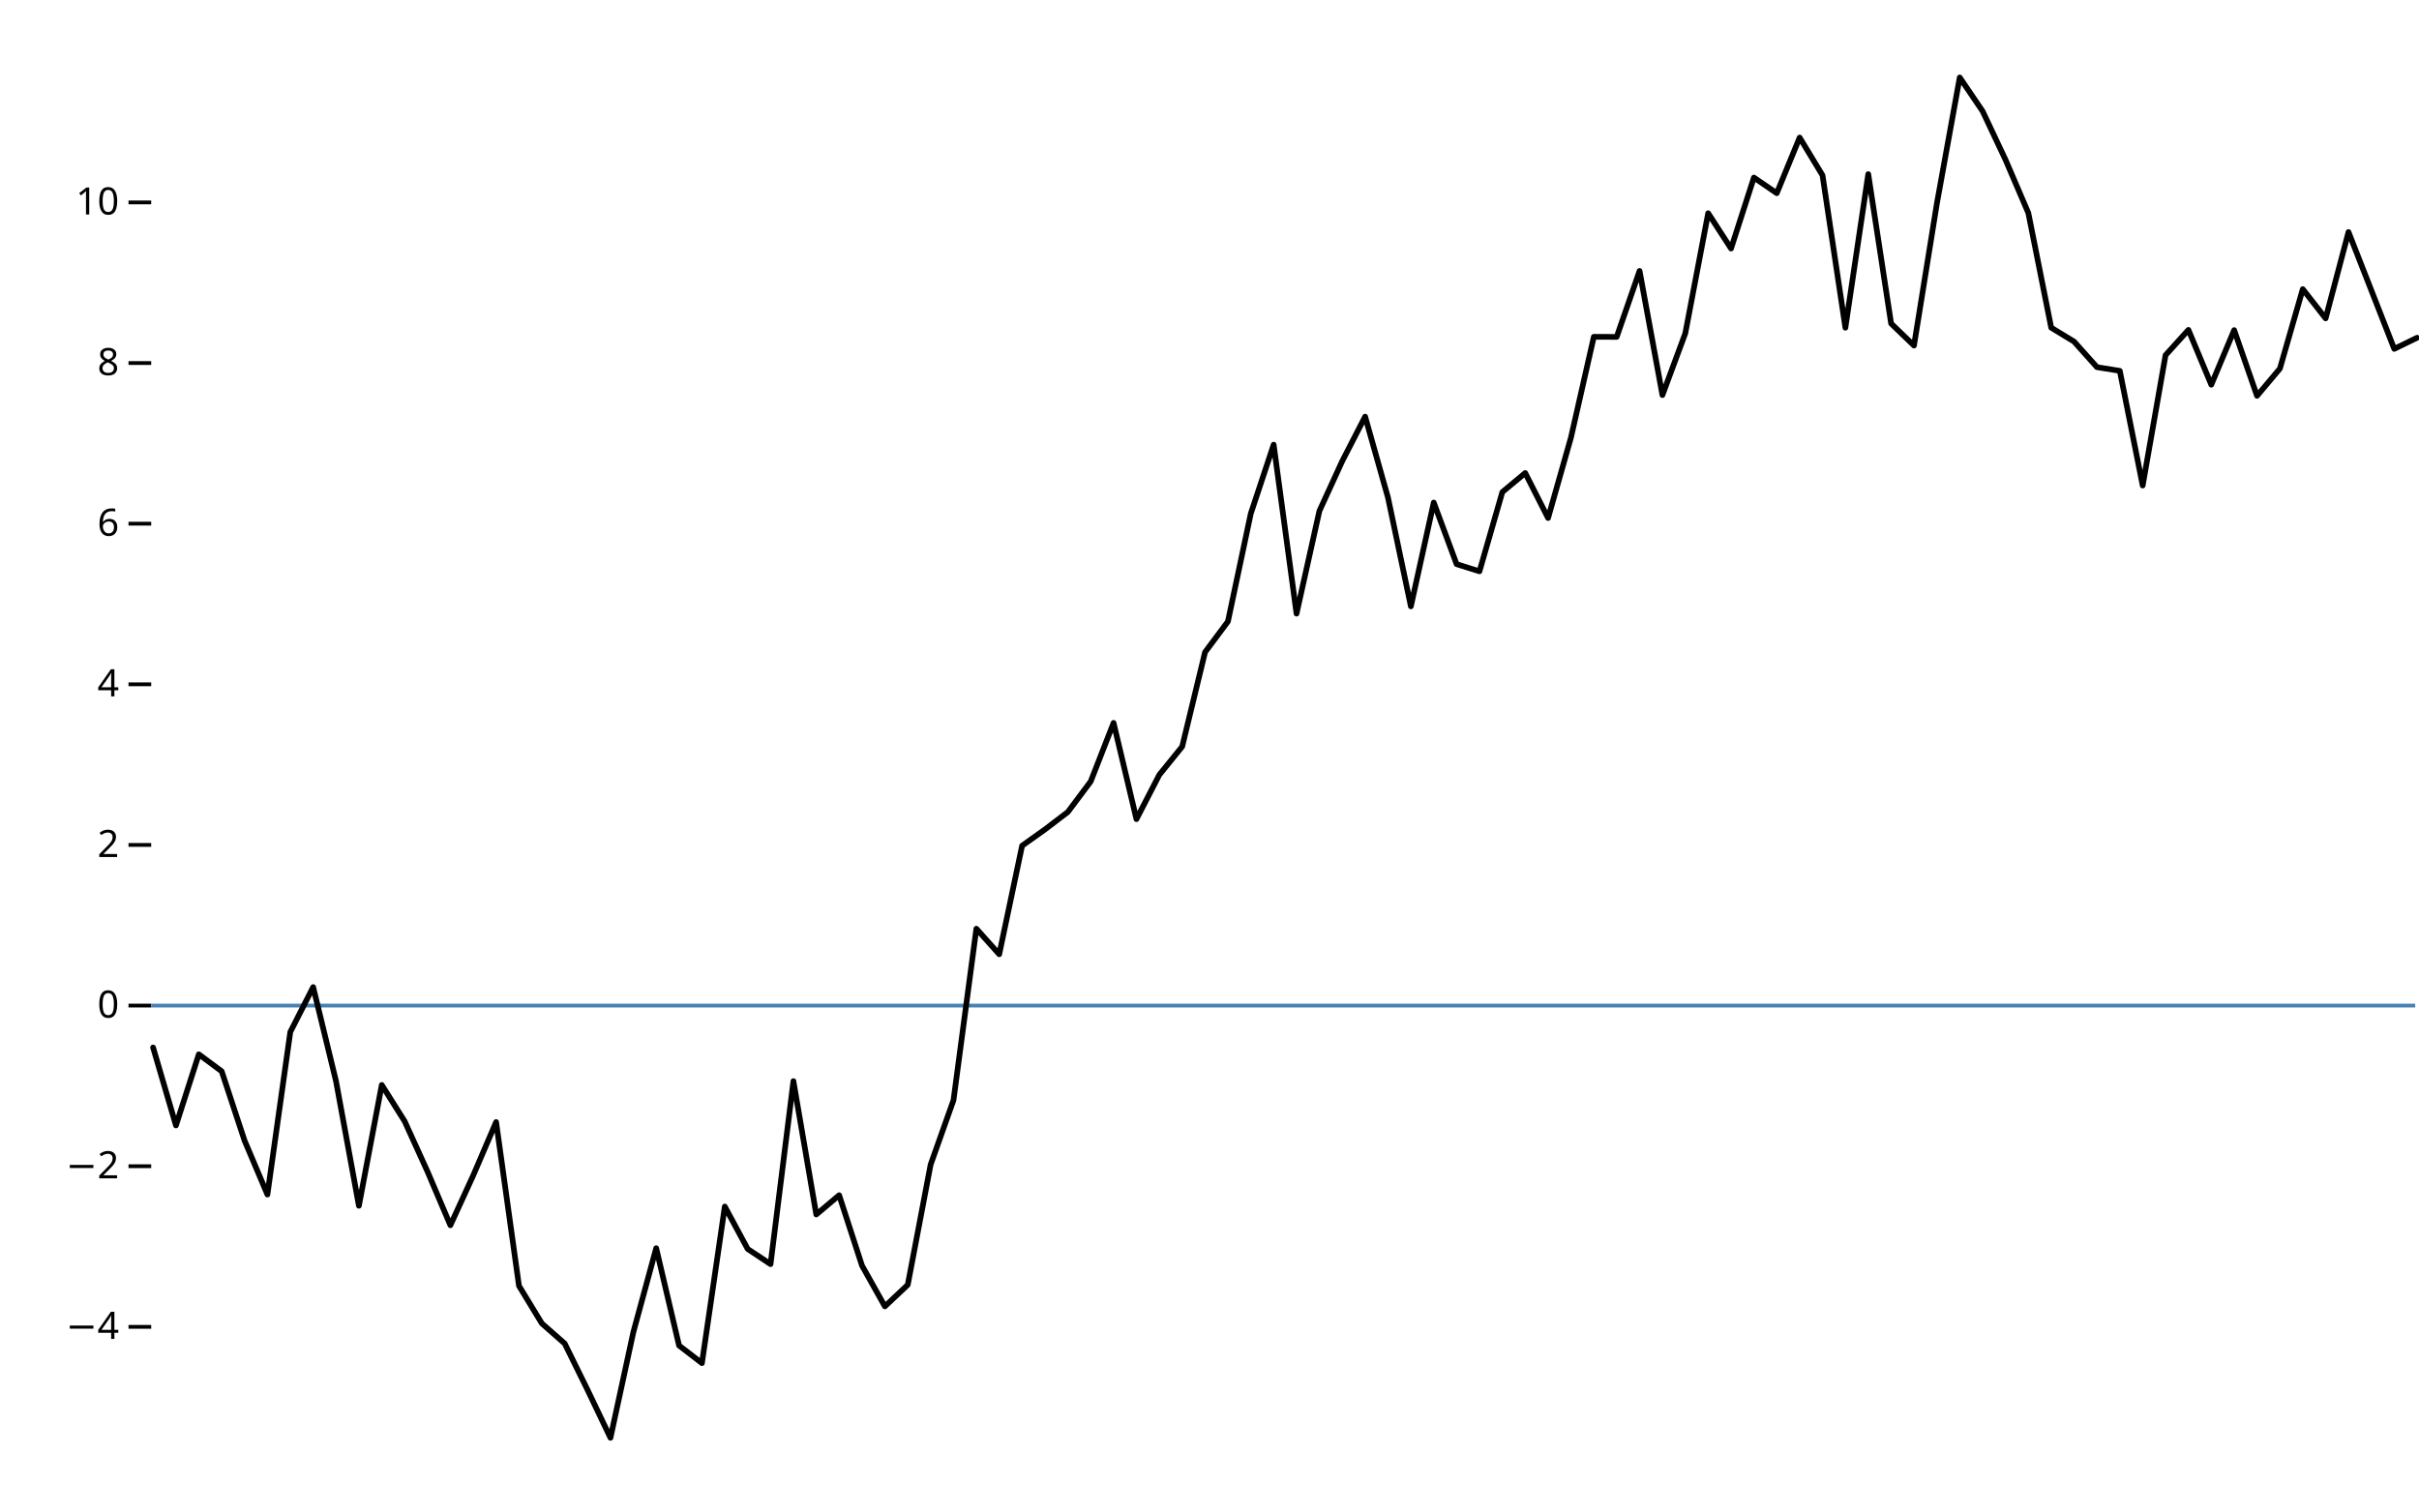
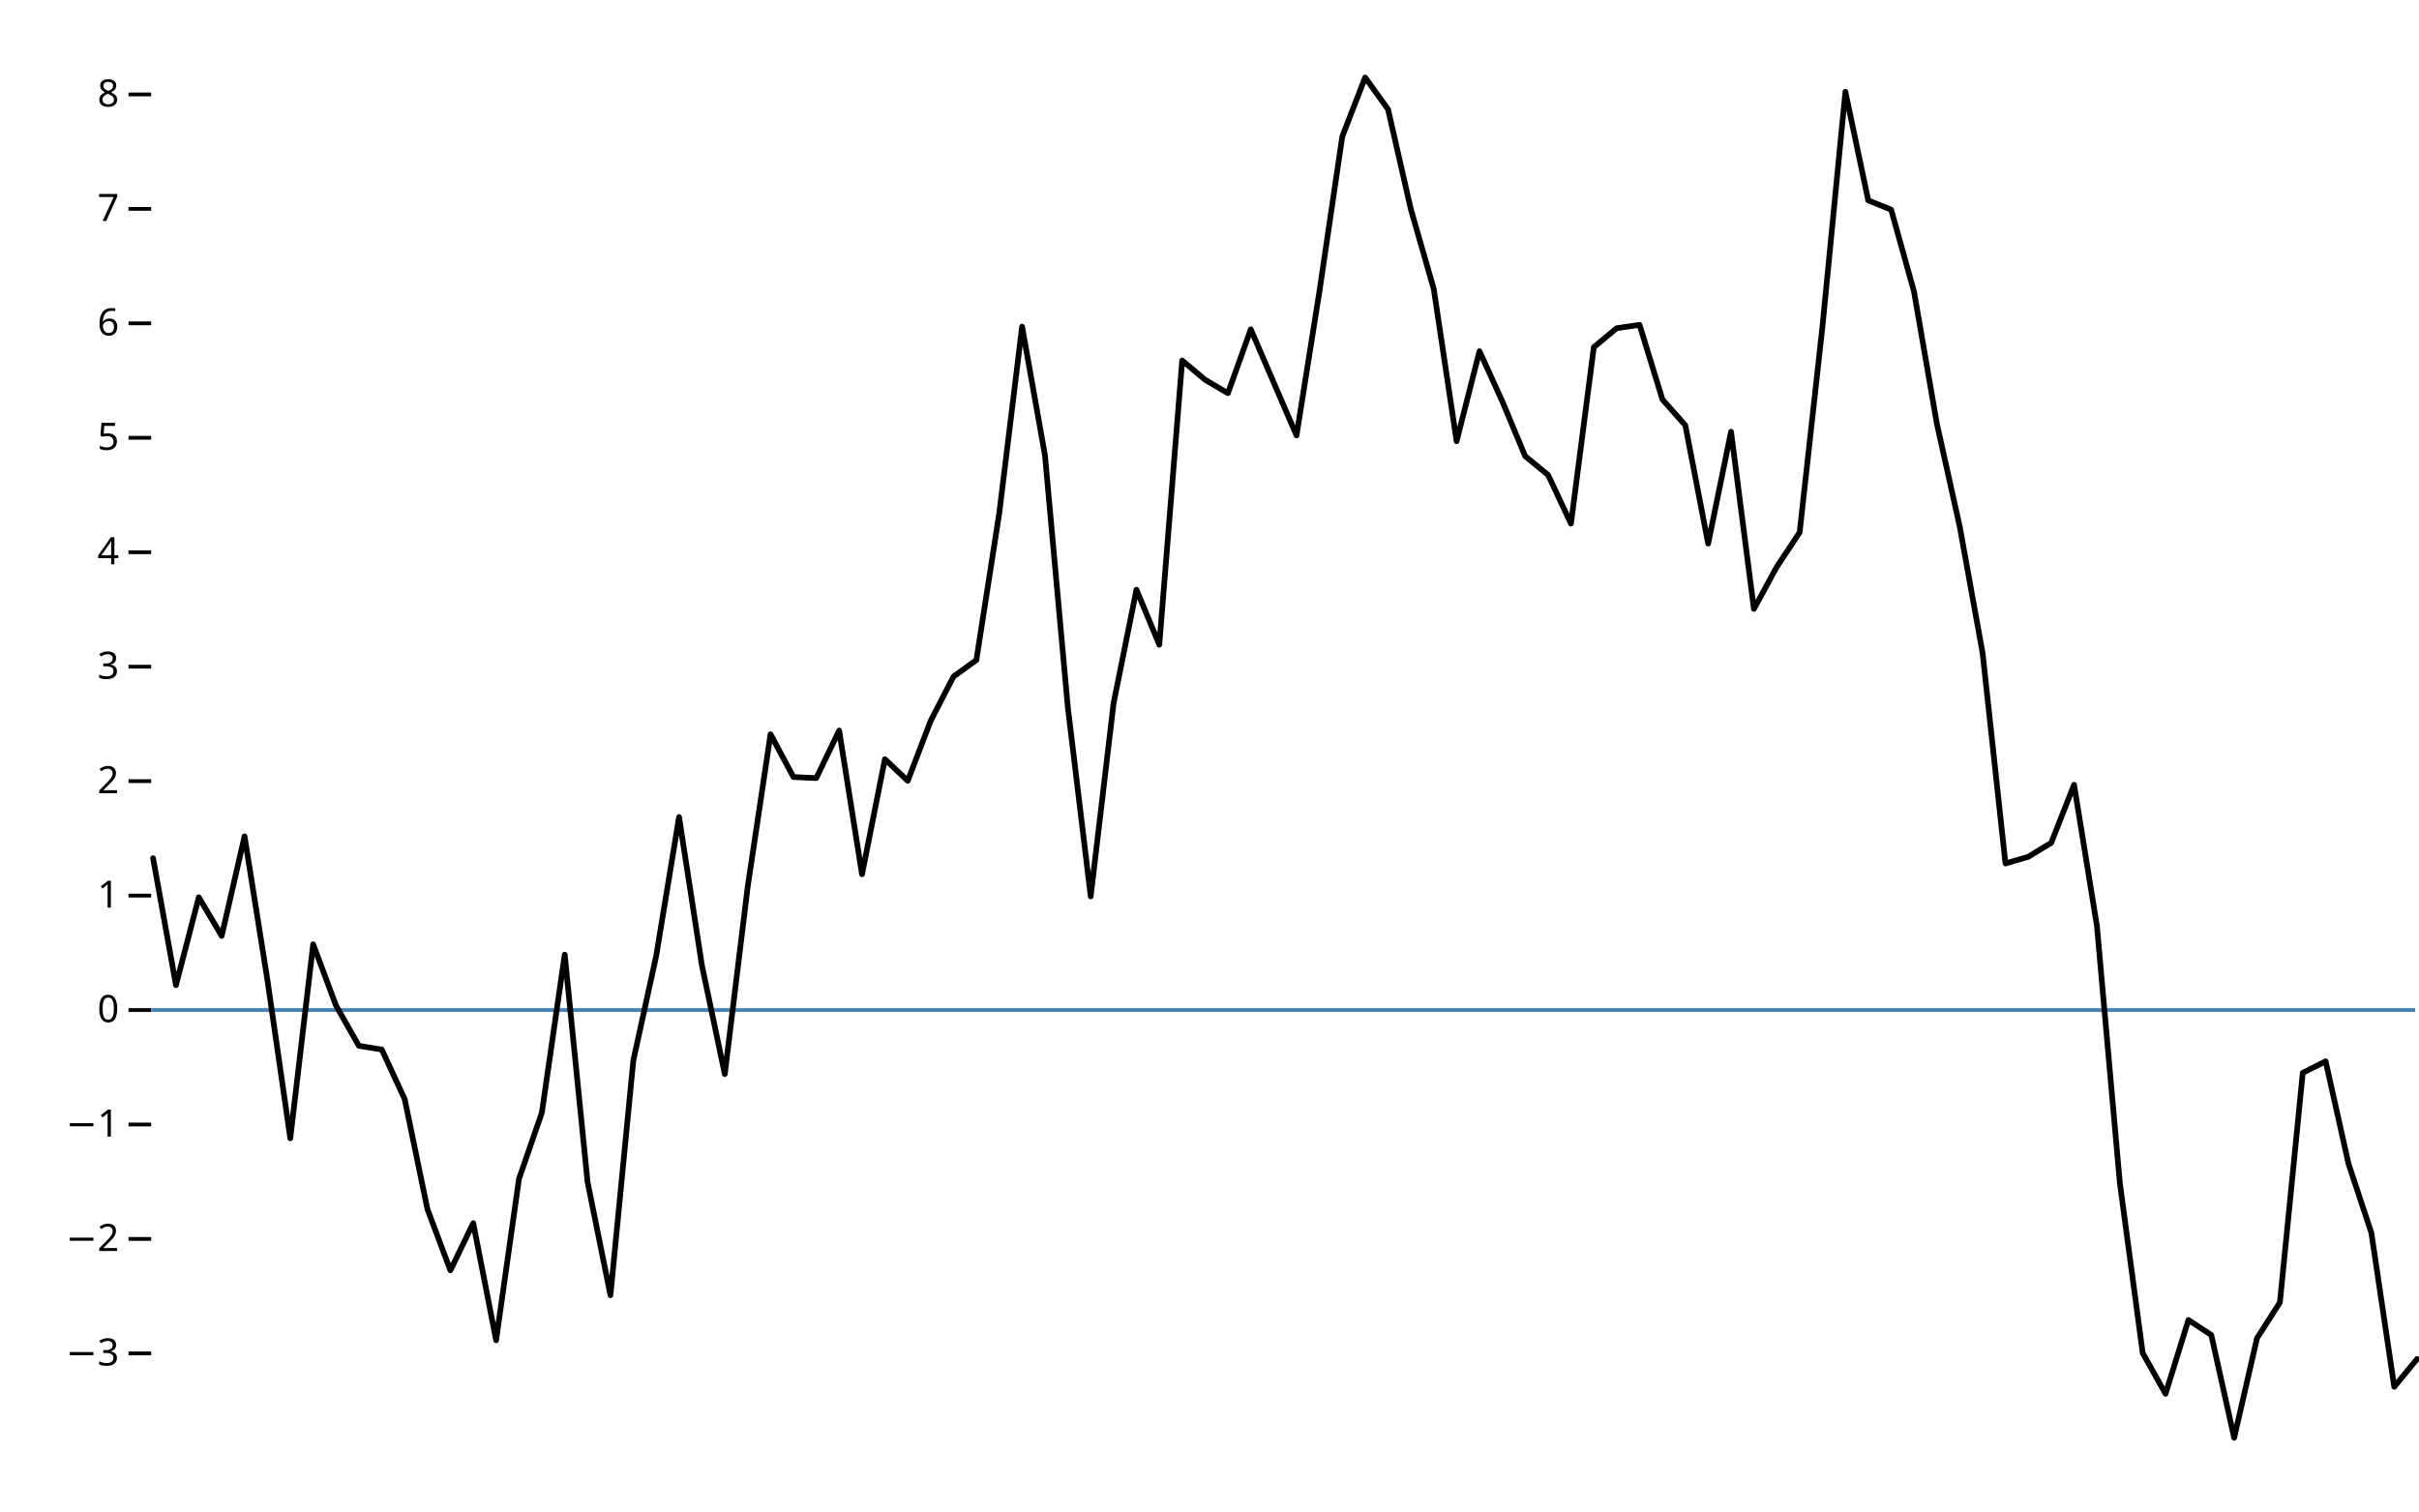
- <svg xmlns="http://www.w3.org/2000/svg" class="plot-656d49c7d22c" fill="currentColor" font-family="system-ui, sans-serif" font-size="10" text-anchor="middle" width="640" height="400" viewBox="0 0 640 400" style="color: black;">
+ <svg xmlns="http://www.w3.org/2000/svg" class="plot-2fc799211860f" fill="currentColor" font-family="system-ui, sans-serif" font-size="10" text-anchor="middle" width="640" height="400" viewBox="0 0 640 400" style="color: black;">
  <style>
-         .plot-656d49c7d22c {
+         .plot-2fc799211860f {
          display: block;
          background: white;
          height: auto;
          height: intrinsic;
          max-width: 100%;
        }
-         .plot-656d49c7d22c text,
-         .plot-656d49c7d22c tspan {
+         .plot-2fc799211860f text,
+         .plot-2fc799211860f tspan {
          white-space: pre;
        }
      </style>
  <g aria-label="y-axis tick" fill="none" stroke="currentColor" transform="translate(0,0.5)">
-     <path transform="translate(40,350.6281)" d="M0,0L-6,0" />
-     <path transform="translate(40,308.1189)" d="M0,0L-6,0" />
-     <path transform="translate(40,265.6097)" d="M0,0L-6,0" />
-     <path transform="translate(40,223.1005)" d="M0,0L-6,0" />
-     <path transform="translate(40,180.5913)" d="M0,0L-6,0" />
-     <path transform="translate(40,138.0821)" d="M0,0L-6,0" />
-     <path transform="translate(40,95.57292)" d="M0,0L-6,0" />
-     <path transform="translate(40,53.06372)" d="M0,0L-6,0" />
+     <path transform="translate(40,357.655)" d="M0,0L-6,0" />
+     <path transform="translate(40,327.3672)" d="M0,0L-6,0" />
+     <path transform="translate(40,297.0794)" d="M0,0L-6,0" />
+     <path transform="translate(40,266.7917)" d="M0,0L-6,0" />
+     <path transform="translate(40,236.5039)" d="M0,0L-6,0" />
+     <path transform="translate(40,206.2161)" d="M0,0L-6,0" />
+     <path transform="translate(40,175.9283)" d="M0,0L-6,0" />
+     <path transform="translate(40,145.6405)" d="M0,0L-6,0" />
+     <path transform="translate(40,115.3527)" d="M0,0L-6,0" />
+     <path transform="translate(40,85.0649)" d="M0,0L-6,0" />
+     <path transform="translate(40,54.7771)" d="M0,0L-6,0" />
+     <path transform="translate(40,24.48931)" d="M0,0L-6,0" />
  </g>
  <g aria-label="y-axis tick label" text-anchor="end" font-variant="tabular-nums" transform="translate(-8.5,0.5)">
-     <text y="0.32em" transform="translate(40,350.6281)">−4</text>
-     <text y="0.32em" transform="translate(40,308.1189)">−2</text>
-     <text y="0.32em" transform="translate(40,265.6097)">0</text>
-     <text y="0.32em" transform="translate(40,223.1005)">2</text>
-     <text y="0.32em" transform="translate(40,180.5913)">4</text>
-     <text y="0.32em" transform="translate(40,138.0821)">6</text>
-     <text y="0.32em" transform="translate(40,95.57292)">8</text>
-     <text y="0.32em" transform="translate(40,53.06372)">10</text>
+     <text y="0.32em" transform="translate(40,357.655)">−3</text>
+     <text y="0.32em" transform="translate(40,327.3672)">−2</text>
+     <text y="0.32em" transform="translate(40,297.0794)">−1</text>
+     <text y="0.32em" transform="translate(40,266.7917)">0</text>
+     <text y="0.32em" transform="translate(40,236.5039)">1</text>
+     <text y="0.32em" transform="translate(40,206.2161)">2</text>
+     <text y="0.32em" transform="translate(40,175.9283)">3</text>
+     <text y="0.32em" transform="translate(40,145.6405)">4</text>
+     <text y="0.32em" transform="translate(40,115.3527)">5</text>
+     <text y="0.32em" transform="translate(40,85.0649)">6</text>
+     <text y="0.32em" transform="translate(40,54.7771)">7</text>
+     <text y="0.32em" transform="translate(40,24.48931)">8</text>
  </g>
  <g aria-label="rule" stroke="steelblue" transform="translate(0,0.5)">
-     <line x1="40" x2="639" y1="265.61" y2="265.61" />
+     <line x1="40" x2="639" y1="266.792" y2="266.792" />
  </g>
  <g aria-label="line" fill="none" stroke="currentColor" stroke-width="1.5" stroke-linejoin="round" stroke-linecap="round" transform="translate(0.5,0.5)">
-     <path d="M40,276.699L46.051,297.33L52.101,278.508L58.152,283.001L64.202,301.332L70.253,315.619L76.303,272.601L82.354,260.716L88.404,285.621L94.455,318.591L100.505,286.613L106.556,296.226L112.606,309.535L118.657,323.746L124.707,310.546L130.758,296.429L136.808,339.78L142.859,349.724L148.909,355.049L154.96,367.338L161.01,380L167.061,352.057L173.111,329.811L179.162,355.58L185.212,360.234L191.263,318.792L197.313,330.019L203.364,334.034L209.414,285.603L215.465,320.898L221.515,315.796L227.566,334.434L233.616,345.217L239.667,339.512L245.717,307.702L251.768,290.647L257.818,245.268L263.869,252.032L269.919,223.305L275.97,218.998L282.02,214.386L288.071,206.297L294.121,190.794L300.172,216.272L306.222,204.543L312.273,197.069L318.323,172.083L324.374,163.971L330.424,135.415L336.475,117.172L342.525,161.891L348.576,134.72L354.626,121.51L360.677,109.75L366.727,131.198L372.778,159.962L378.828,132.49L384.879,148.795L390.929,150.689L396.98,129.709L403.03,124.672L409.081,136.586L415.131,115.295L421.182,88.628L427.232,88.657L433.283,71.196L439.333,104.052L445.384,87.703L451.434,55.924L457.485,65.271L463.535,46.489L469.586,50.627L475.636,35.902L481.687,45.892L487.737,86.229L493.788,45.579L499.838,85.116L505.889,90.948L511.939,53.391L517.99,20L524.04,28.92L530.091,41.75L536.141,55.858L542.192,86.212L548.242,89.895L554.293,96.664L560.343,97.639L566.394,127.987L572.444,93.489L578.495,86.796L584.545,101.311L590.596,86.859L596.646,104.249L602.697,97.041L608.747,76.012L614.798,83.753L620.848,60.902L626.899,76.358L632.949,91.824L639,88.875" />
+     <path d="M40,226.603L46.051,260.209L52.101,236.946L58.152,247.172L64.202,220.811L70.253,258.835L76.303,300.732L82.354,249.39L88.404,265.62L94.455,276.271L100.505,277.247L106.556,290.324L112.606,319.547L118.657,335.675L124.707,323.185L130.758,354.185L136.808,311.486L142.859,293.958L148.909,252.127L154.96,312.332L161.01,342.273L167.061,280.152L173.111,252.469L179.162,215.726L185.212,255.002L191.263,283.757L197.313,234.226L203.364,193.81L209.414,205.128L215.465,205.409L221.515,192.824L227.566,230.869L233.616,200.41L239.667,206.13L245.717,190.288L251.768,178.537L257.818,174.169L263.869,135.37L269.919,85.938L275.97,119.999L282.02,186.671L288.071,236.722L294.121,185.629L300.172,155.553L306.222,170.121L312.273,94.91L318.323,99.991L324.374,103.559L330.424,86.65L336.475,100.703L342.525,114.726L348.576,76.685L354.626,35.652L360.677,20L366.727,28.399L372.778,54.899L378.828,75.963L384.879,116.254L390.929,92.43L396.98,105.741L403.03,120.232L409.081,125.181L415.131,138.084L421.182,91.373L427.232,86.352L433.283,85.467L439.333,105.219L445.384,112.039L451.434,143.357L457.485,113.742L463.535,160.65L469.586,149.514L475.636,140.393L481.687,85.775L487.737,23.79L493.788,52.541L499.838,54.967L505.889,76.639L511.939,111.614L517.99,138.852L524.04,172.31L530.091,228.01L536.141,226.231L542.192,222.537L548.242,207.185L554.293,244.564L560.343,312.459L566.394,357.55L572.444,368.346L578.495,348.81L584.545,352.783L590.596,380L596.646,353.625L602.697,344.177L608.747,283.411L614.798,280.359L620.848,307.454L626.899,325.756L632.949,366.499L639,359.133" />
  </g>
</svg>
